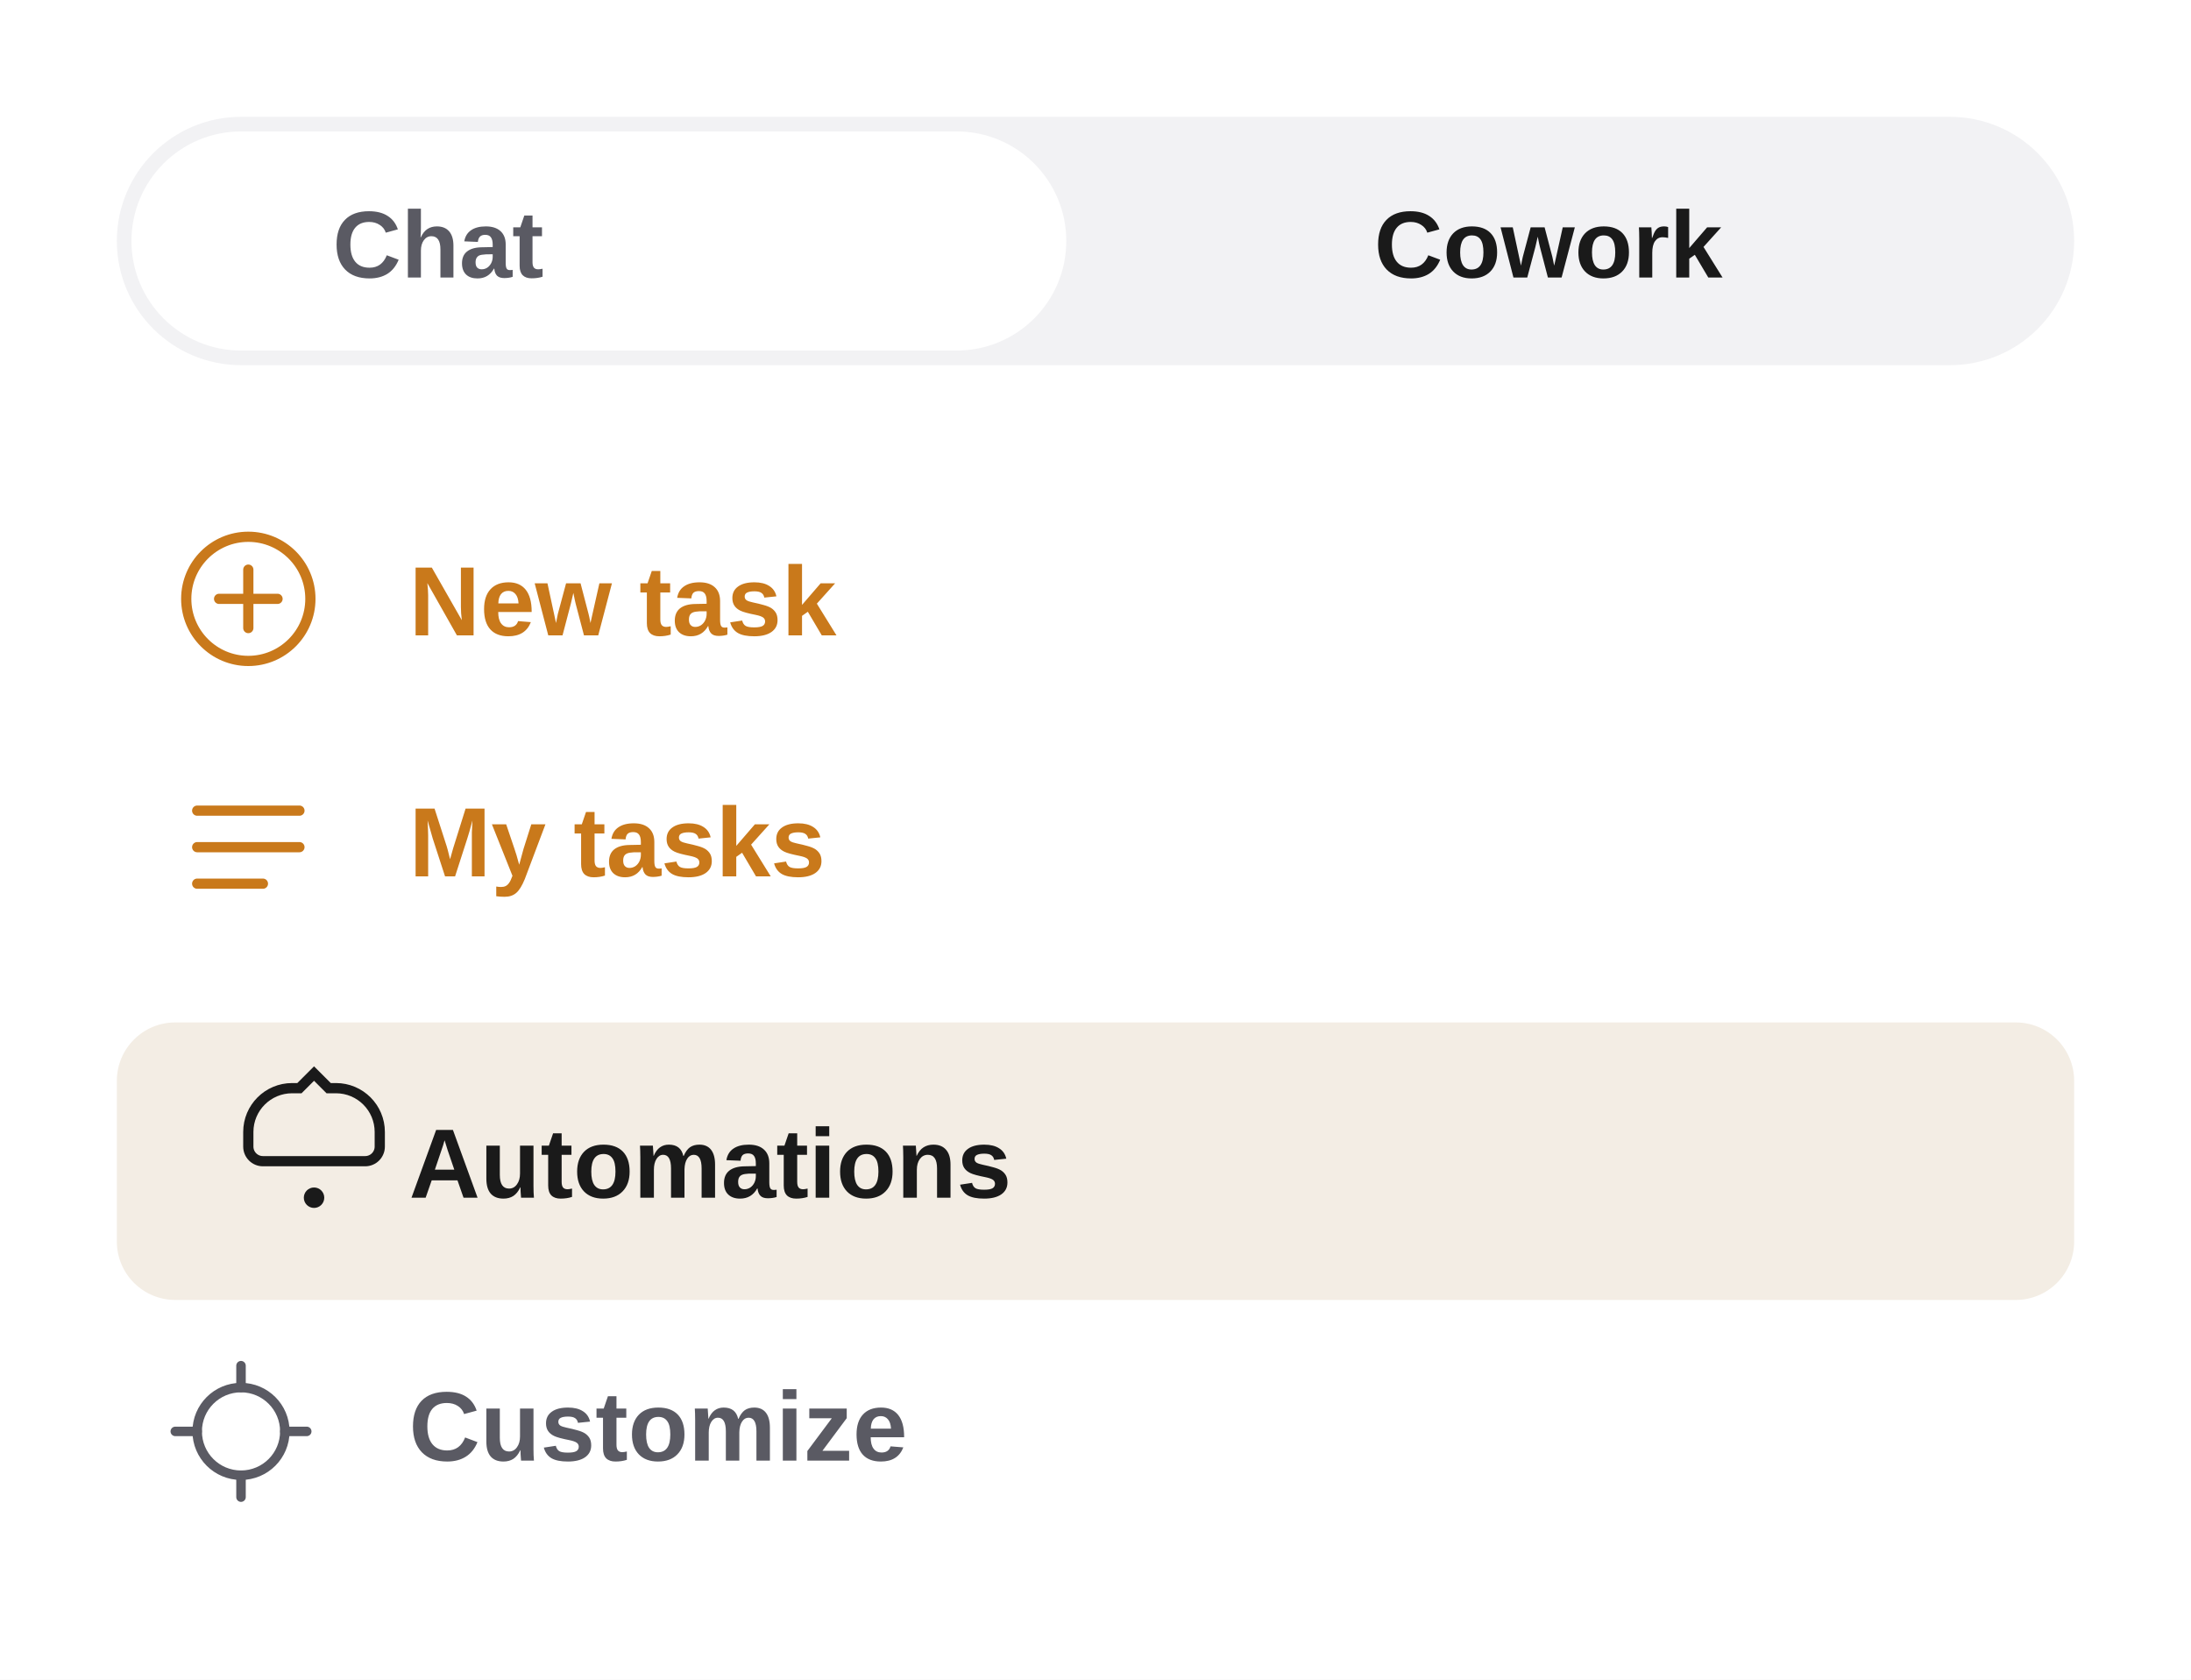
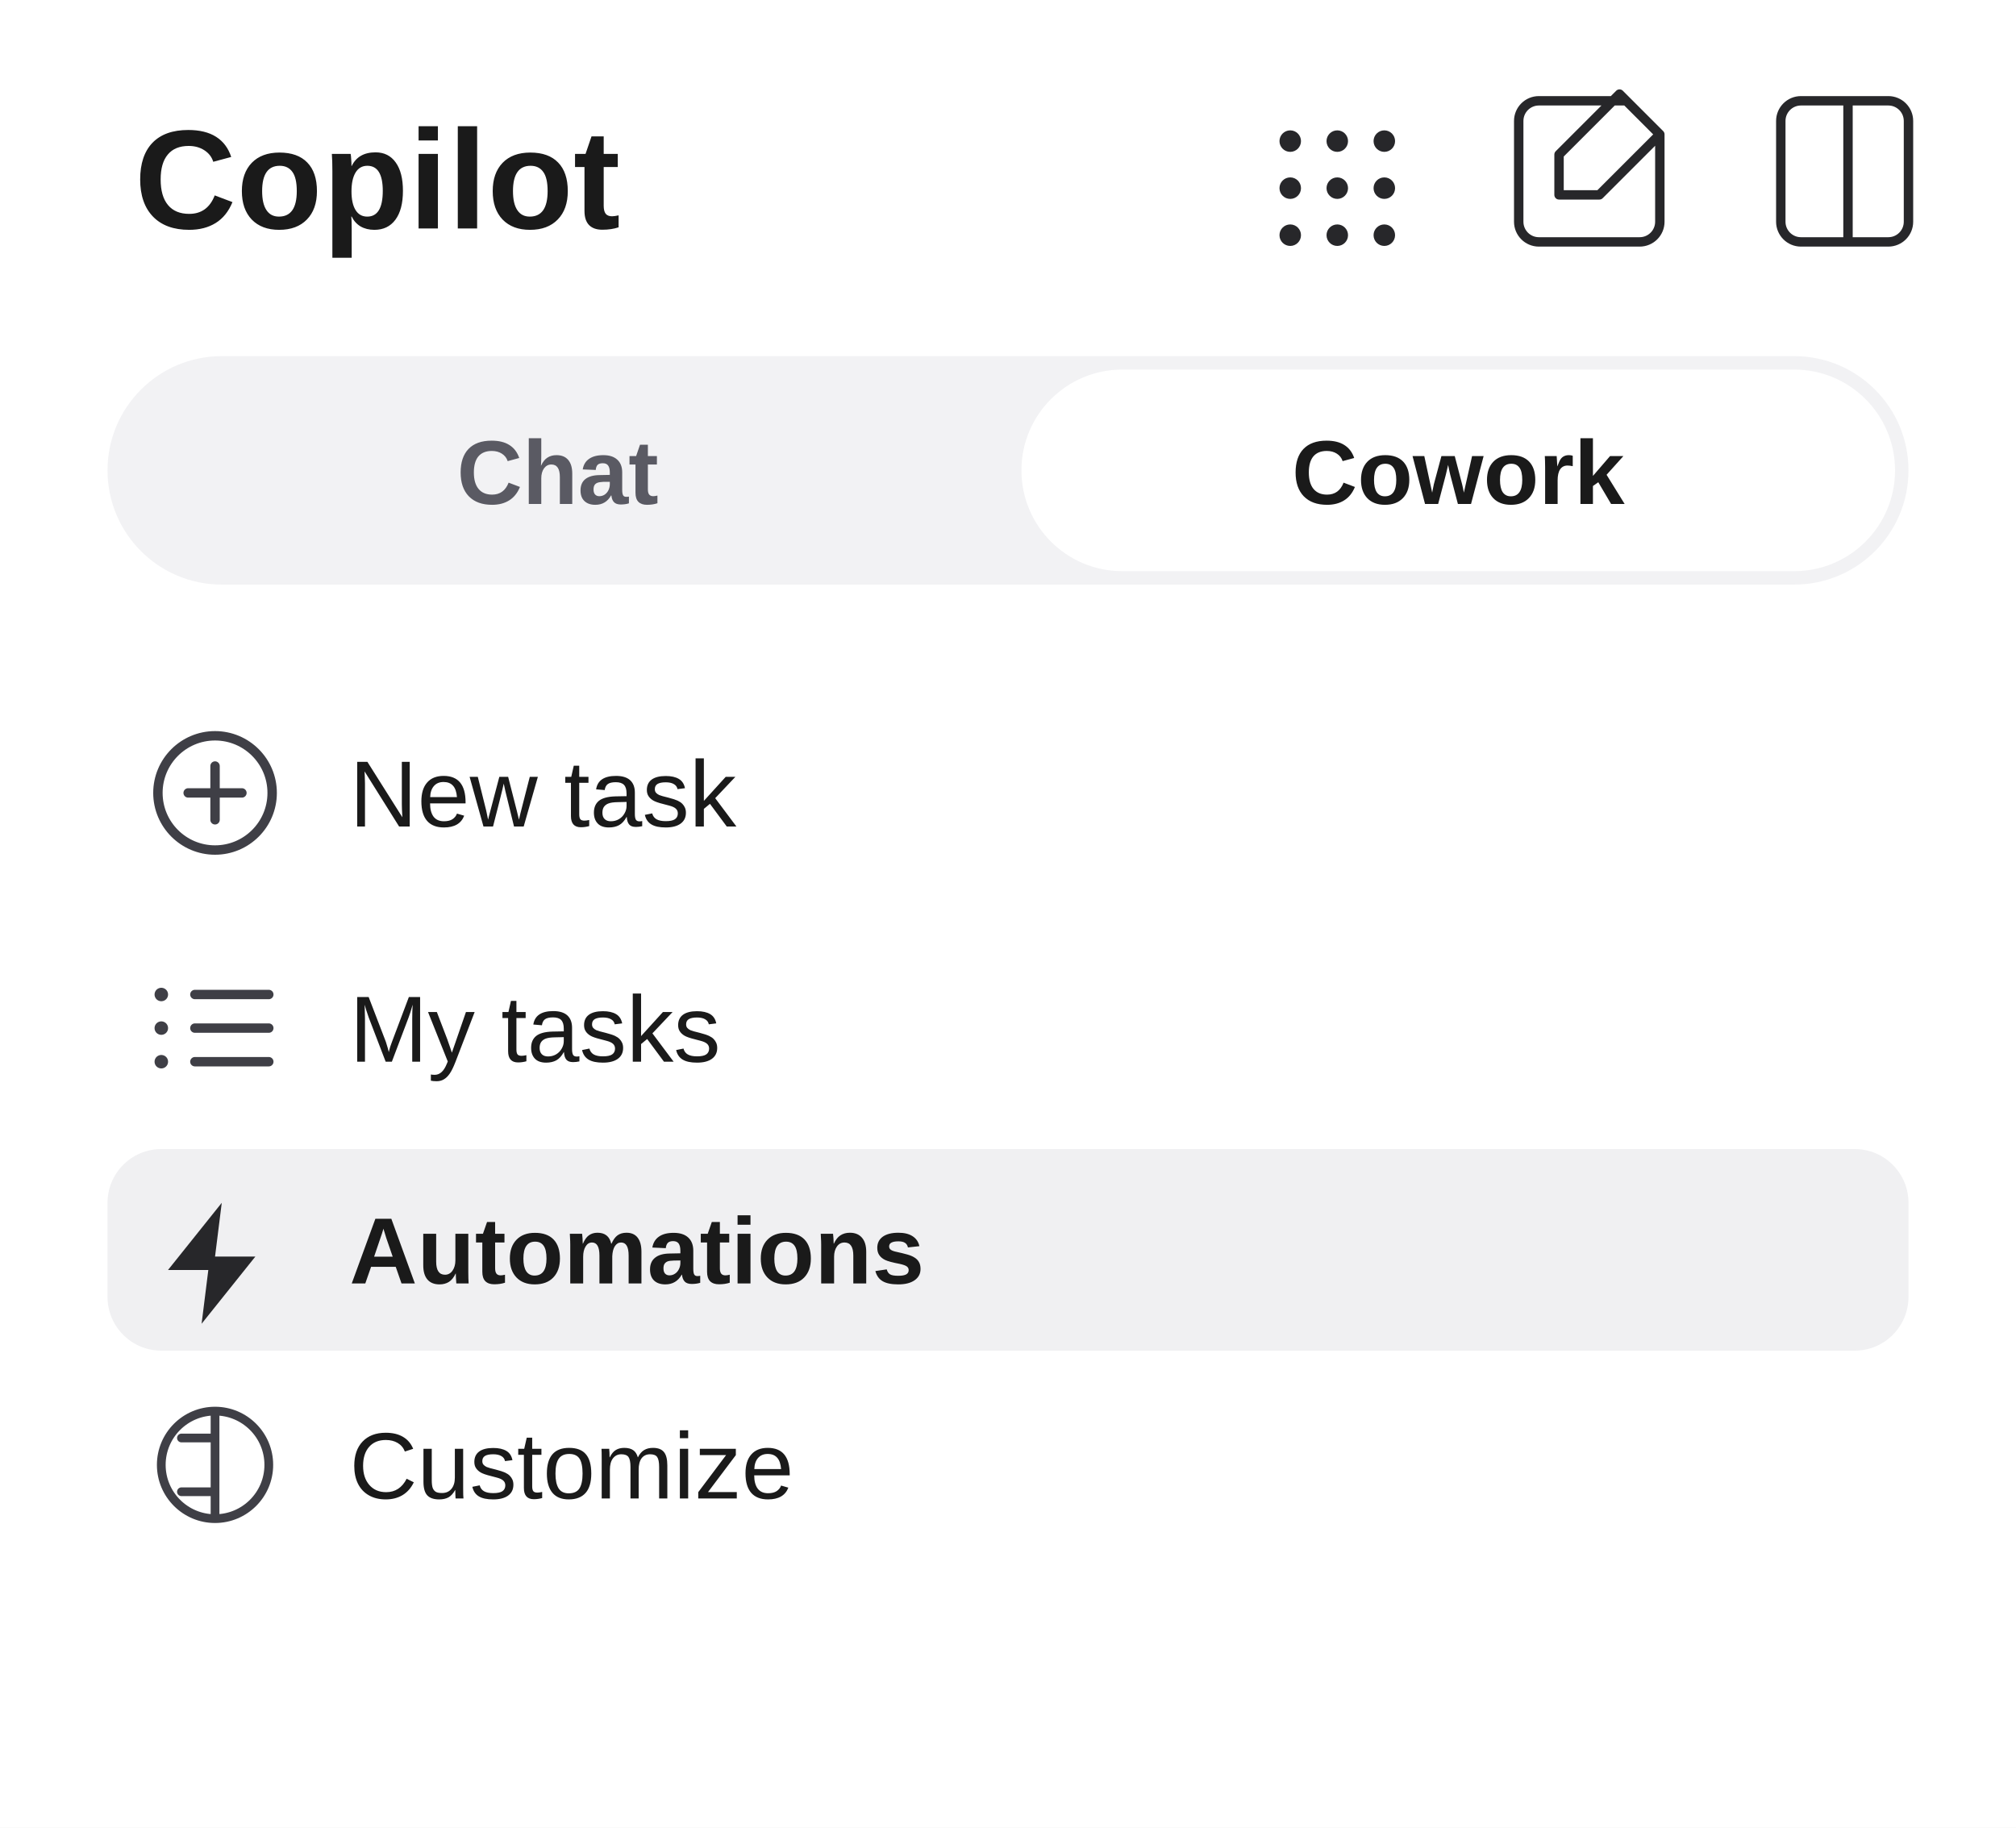
- <svg xmlns="http://www.w3.org/2000/svg" width="300" height="230" viewBox="0 0 300 230" role="img" aria-labelledby="title desc">
-   <rect width="300" height="230" fill="#fff" />
-   <rect x="16" y="16" width="268" height="34" rx="17" fill="#f2f2f4" />
-   <rect x="18" y="18" width="128" height="30" rx="15" fill="#fff" />
-   <text x="60" y="38" font-family="Segoe UI, Arial, sans-serif" font-size="13" font-weight="600" fill="#5a5a63" text-anchor="middle">Chat</text>
-   <text x="212" y="38" font-family="Segoe UI, Arial, sans-serif" font-size="13" font-weight="700" fill="#1a1a1a" text-anchor="middle">Cowork</text>
-   <g font-family="Segoe UI, Arial, sans-serif" font-size="13.5" fill="#c9791b">
-     <circle cx="34" cy="82" r="8.5" fill="none" stroke="#c9791b" stroke-width="1.4" />
-     <path d="M34 78v8M30 82h8" stroke="#c9791b" stroke-width="1.4" stroke-linecap="round" />
-     <text x="56" y="87" font-weight="600">New task</text>
-     <path d="M27 111h14M27 116h14M27 121h9" stroke="#c9791b" stroke-width="1.4" stroke-linecap="round" />
-     <text x="56" y="120" font-weight="600">My tasks</text>
+ <svg xmlns="http://www.w3.org/2000/svg" width="300" height="272" viewBox="0 0 300 272" role="img" aria-labelledby="title desc">
+   <rect width="300" height="272" fill="#fff" />
+   <text x="20" y="34" font-family="Segoe UI, Arial, sans-serif" font-size="21" font-weight="700" fill="#1a1a1a">Copilot</text>
+   <g fill="#27272a">
+     <circle cx="192" cy="21" r="1.6" />
+     <circle cx="199" cy="21" r="1.6" />
+     <circle cx="206" cy="21" r="1.6" />
+     <circle cx="192" cy="28" r="1.6" />
+     <circle cx="199" cy="28" r="1.6" />
+     <circle cx="206" cy="28" r="1.6" />
+     <circle cx="192" cy="35" r="1.6" />
+     <circle cx="199" cy="35" r="1.6" />
+     <circle cx="206" cy="35" r="1.6" />
  </g>
-   <rect x="16" y="140" width="268" height="38" rx="8" fill="#f3ede4" />
-   <g font-family="Segoe UI, Arial, sans-serif" font-size="13.5" font-weight="700" fill="#1a1a1a">
-     <path d="M34 155a6 6 0 0 1 6-6h1l2-2 2 2h1a6 6 0 0 1 6 6v2a2 2 0 0 1-2 2h-14a2 2 0 0 1-2-2z" fill="none" stroke="#1a1a1a" stroke-width="1.4" />
-     <circle cx="43" cy="164" r="1.4" fill="#1a1a1a" />
-     <text x="56" y="164">Automations</text>
-   </g>
-   <g font-family="Segoe UI, Arial, sans-serif" font-size="13.5" fill="#5a5a63">
-     <path d="M27 196a6 6 0 1 1 12 0 6 6 0 0 1-12 0Z" fill="none" stroke="#5a5a63" stroke-width="1.3" />
-     <path d="M33 190v-3M33 205v-3M27 196h-3M42 196h-3" stroke="#5a5a63" stroke-width="1.3" stroke-linecap="round" />
-     <text x="56" y="200" font-weight="600">Customize</text>
+   <path d="M247 20v13a3 3 0 0 1-3 3h-15a3 3 0 0 1-3-3V18a3 3 0 0 1 3-3h13M241 14l6 6-9 9h-6v-6Z" fill="none" stroke="#27272a" stroke-width="1.4" stroke-linecap="round" stroke-linejoin="round" />
+   <path d="M268 15h13a3 3 0 0 1 3 3v15a3 3 0 0 1-3 3h-13a3 3 0 0 1-3-3V18a3 3 0 0 1 3-3ZM275 15v21" fill="none" stroke="#27272a" stroke-width="1.4" stroke-linejoin="round" />
+   <rect x="16" y="53" width="268" height="34" rx="17" fill="#f2f2f4" />
+   <rect x="152" y="55" width="130" height="30" rx="15" fill="#fff" />
+   <text x="83" y="75" font-family="Segoe UI, Arial, sans-serif" font-size="13.5" font-weight="600" fill="#5a5a63" text-anchor="middle">Chat</text>
+   <text x="217" y="75" font-family="Segoe UI, Arial, sans-serif" font-size="13.5" font-weight="700" fill="#1a1a1a" text-anchor="middle">Cowork</text>
+   <rect x="16" y="171" width="268" height="30" rx="8" fill="#f0f0f2" />
+   <g font-family="Segoe UI, Arial, sans-serif" font-size="14" fill="#1a1a1a">
+     <circle cx="32" cy="118" r="8.5" fill="none" stroke="#3f3f46" stroke-width="1.4" />
+     <path d="M32 114v8M28 118h8" stroke="#3f3f46" stroke-width="1.4" stroke-linecap="round" />
+     <text x="52" y="123">New task</text>
+     <g stroke="#3f3f46" stroke-width="1.4" stroke-linecap="round">
+       <path d="M29 148h11M29 153h11M29 158h11" />
+       <path d="M24 148h.01M24 153h.01M24 158h.01" stroke-width="2" />
+     </g>
+     <text x="52" y="158">My tasks</text>
+     <path d="M33 179l-8 10h6l-1 8 8-10h-6Z" fill="#27272a" />
+     <text x="52" y="191" font-weight="700">Automations</text>
+     <path d="M32 226a8 8 0 1 1 0-16 8 8 0 0 1 0 16ZM32 210v16M27 214h5M27 222h5" fill="none" stroke="#3f3f46" stroke-width="1.3" stroke-linecap="round" />
+     <text x="52" y="223">Customize</text>
  </g>
</svg>
